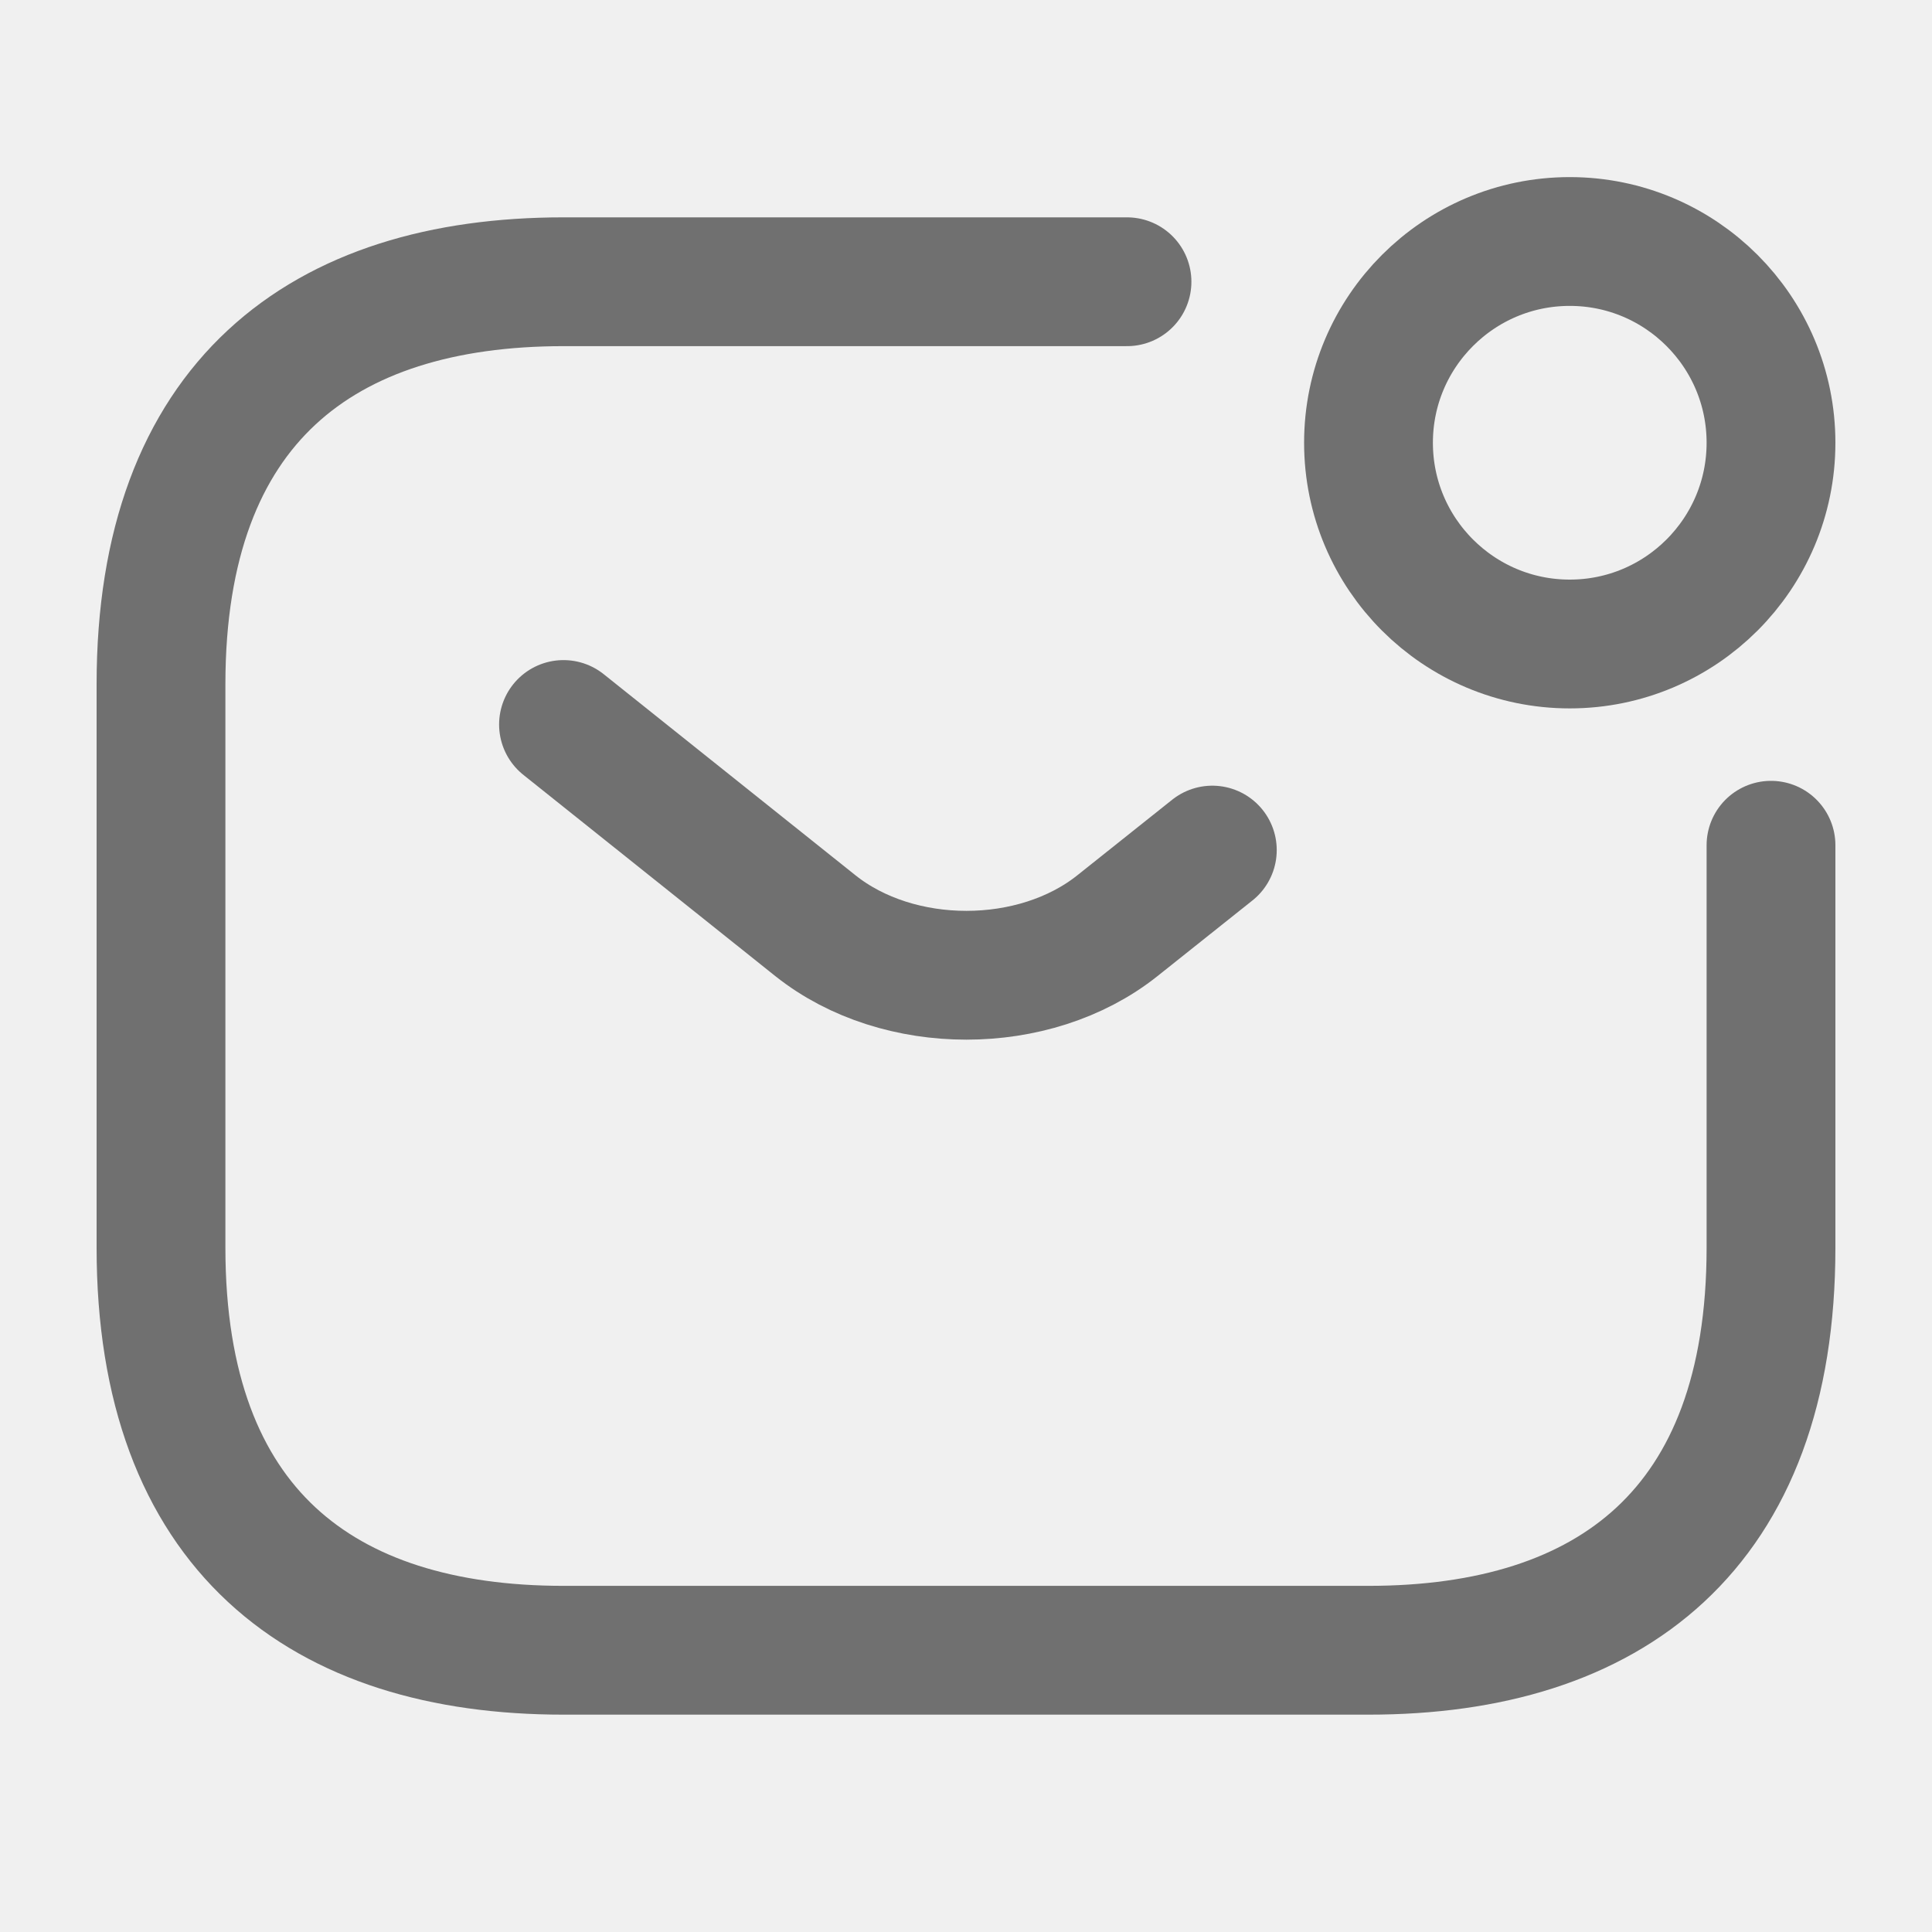
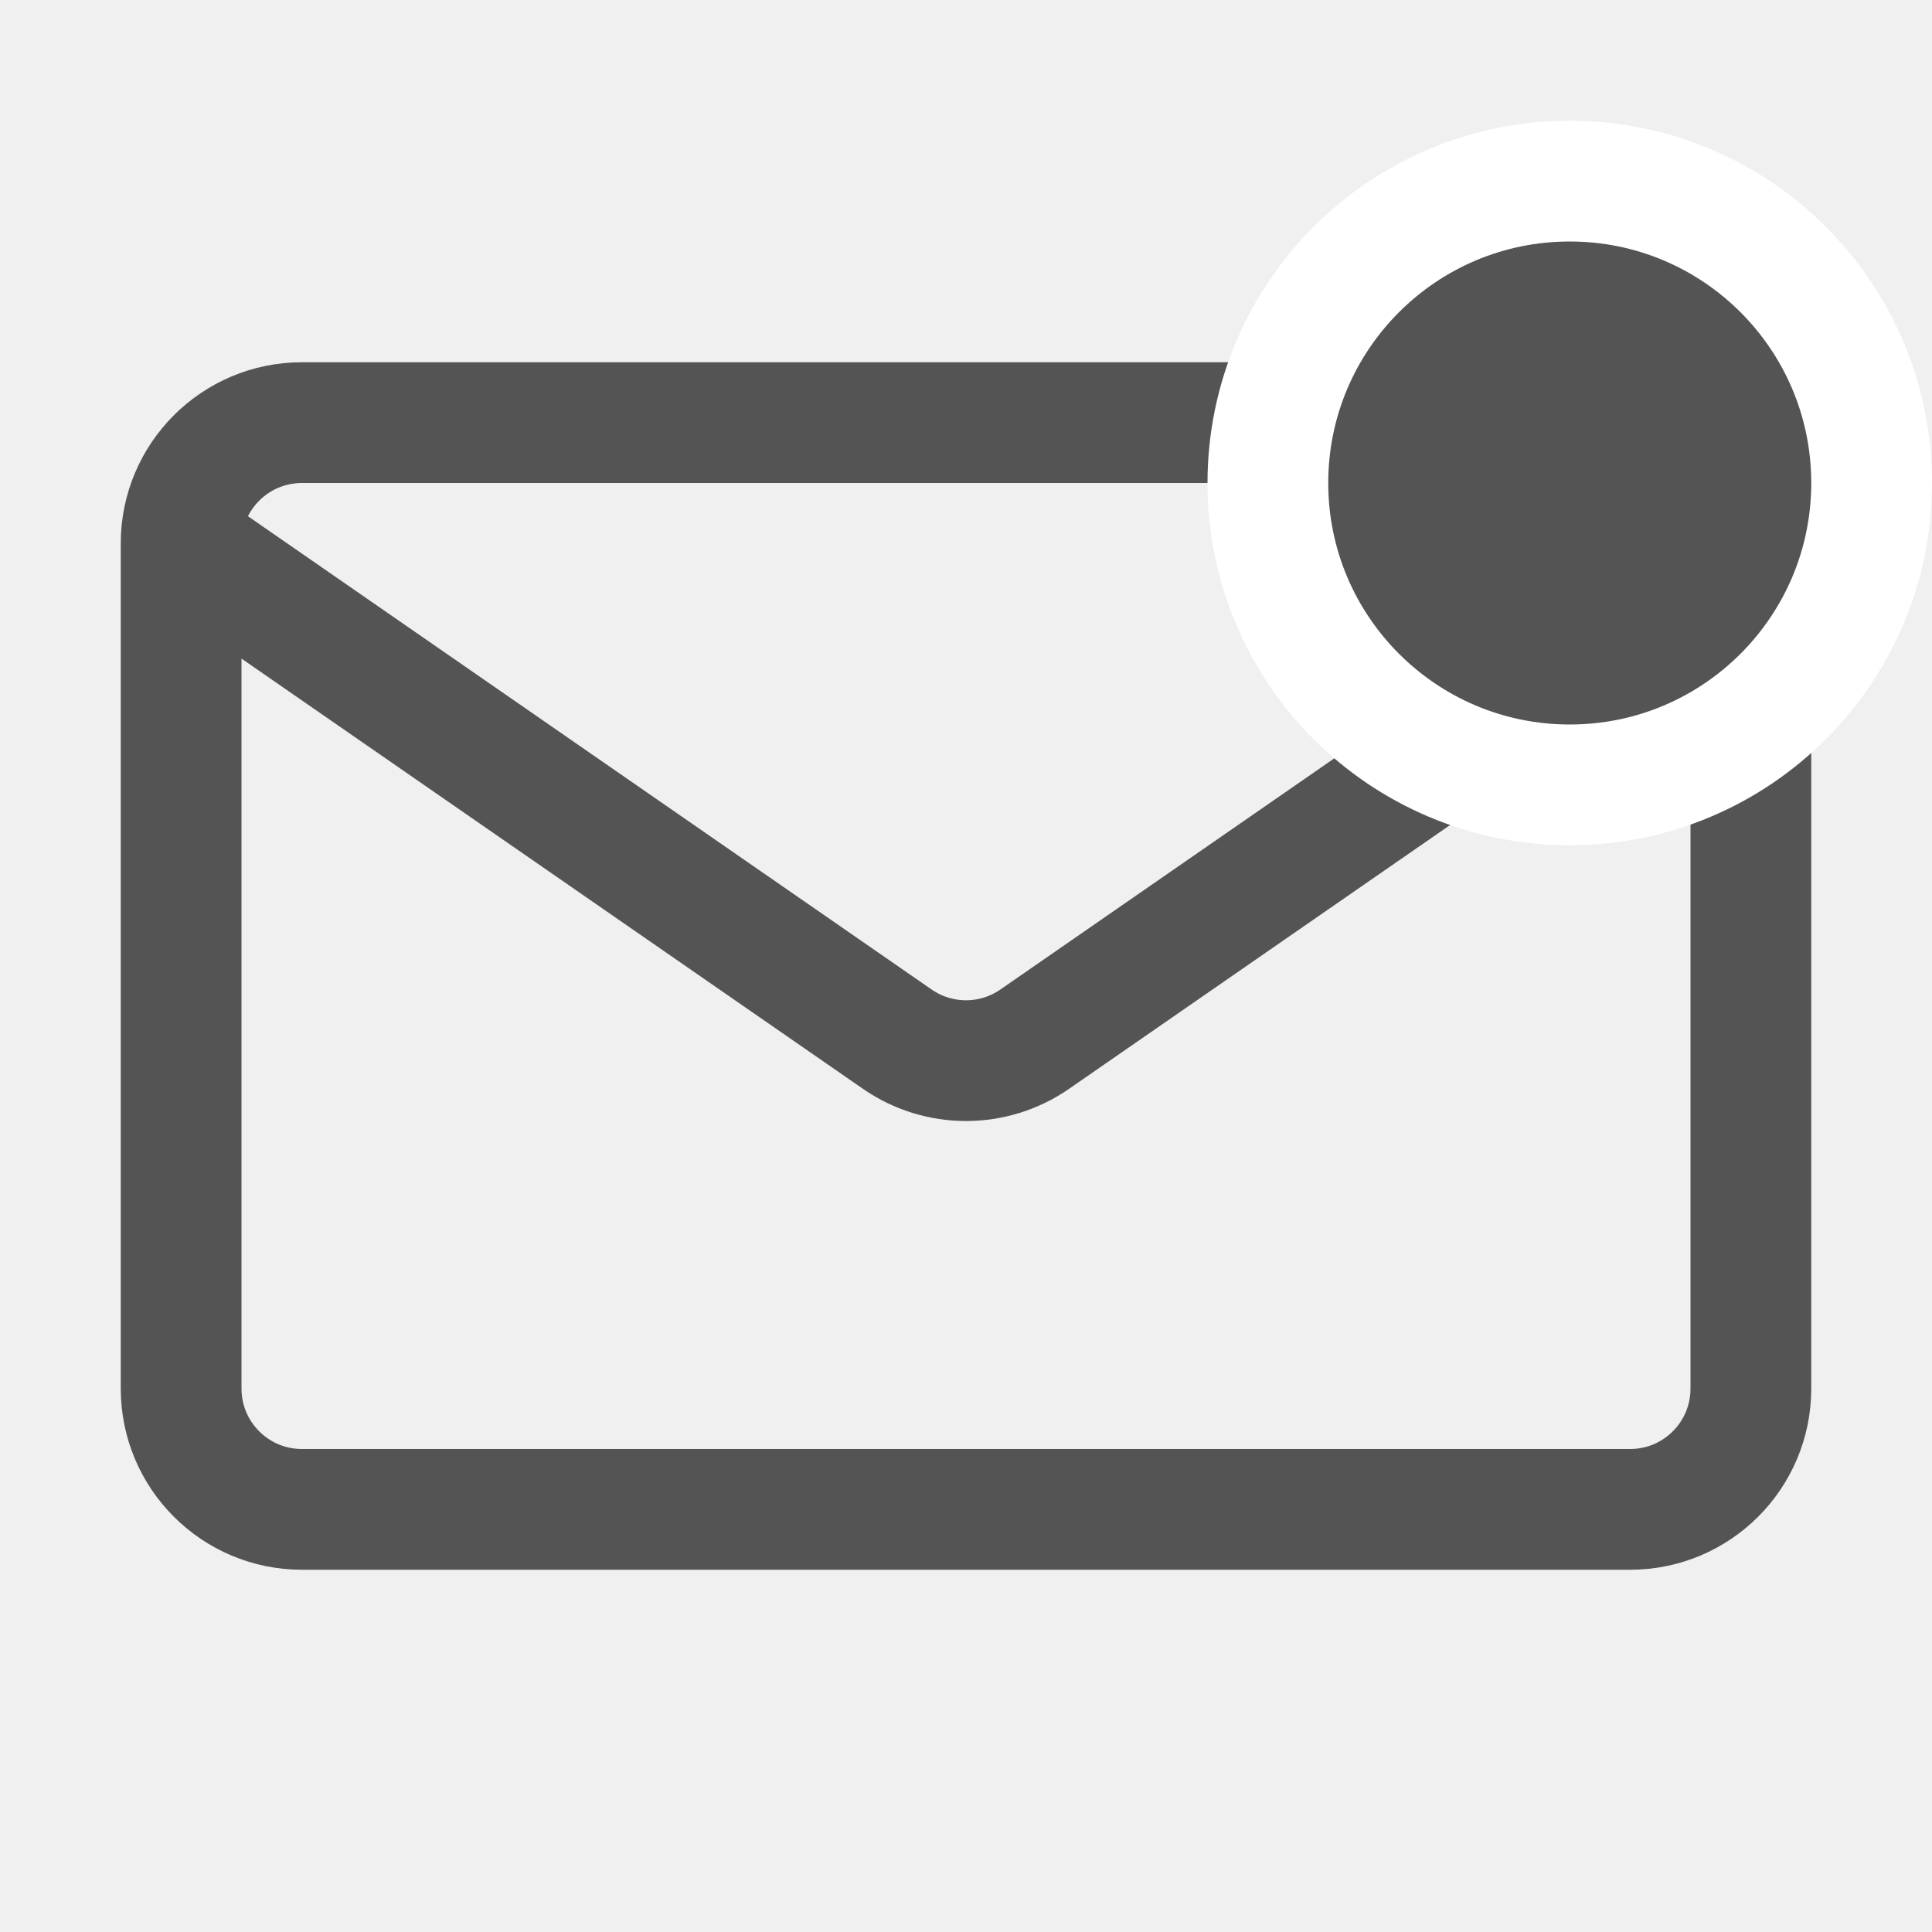
- <svg xmlns="http://www.w3.org/2000/svg" width="12" height="12" viewBox="0 0 12 12" fill="none">
-   <path d="M11 5.25V7.75C11 9.5 10 10.25 8.5 10.25H3.5C2 10.25 1 9.5 1 7.75V4.25C1 2.5 2 1.75 3.5 1.75H7" stroke="#707070" stroke-width="0.8" stroke-miterlimit="10" stroke-linecap="round" stroke-linejoin="round" />
-   <path d="M3.5 4.5L5.065 5.75C5.58 6.16 6.425 6.16 6.94 5.75L7.53 5.28" stroke="#707070" stroke-width="0.8" stroke-miterlimit="10" stroke-linecap="round" stroke-linejoin="round" />
-   <path d="M9.75 4C10.44 4 11 3.44 11 2.75C11 2.06 10.44 1.5 9.75 1.5C9.06 1.5 8.5 2.06 8.5 2.75C8.5 3.44 9.06 4 9.75 4Z" stroke="#707070" stroke-width="0.8" stroke-miterlimit="10" stroke-linecap="round" stroke-linejoin="round" />
+ <svg xmlns="http://www.w3.org/2000/svg" width="16" height="16" viewBox="0 0 16 16" fill="none">
+   <path d="M14.5 4.5V11.5C14.5 12.052 14.052 12.5 13.5 12.5H2.5C1.948 12.5 1.5 12.052 1.5 11.5V4.5M14.5 4.5C14.5 3.948 14.052 3.5 13.5 3.5H2.5C1.948 3.5 1.5 3.948 1.5 4.5M14.5 4.5L8.569 8.606C8.227 8.843 7.773 8.843 7.431 8.606L1.5 4.5" stroke="#545454" stroke-linecap="round" stroke-linejoin="round" />
+   <circle cx="13" cy="4" r="2.5" fill="#545454" stroke="white" />
</svg>
